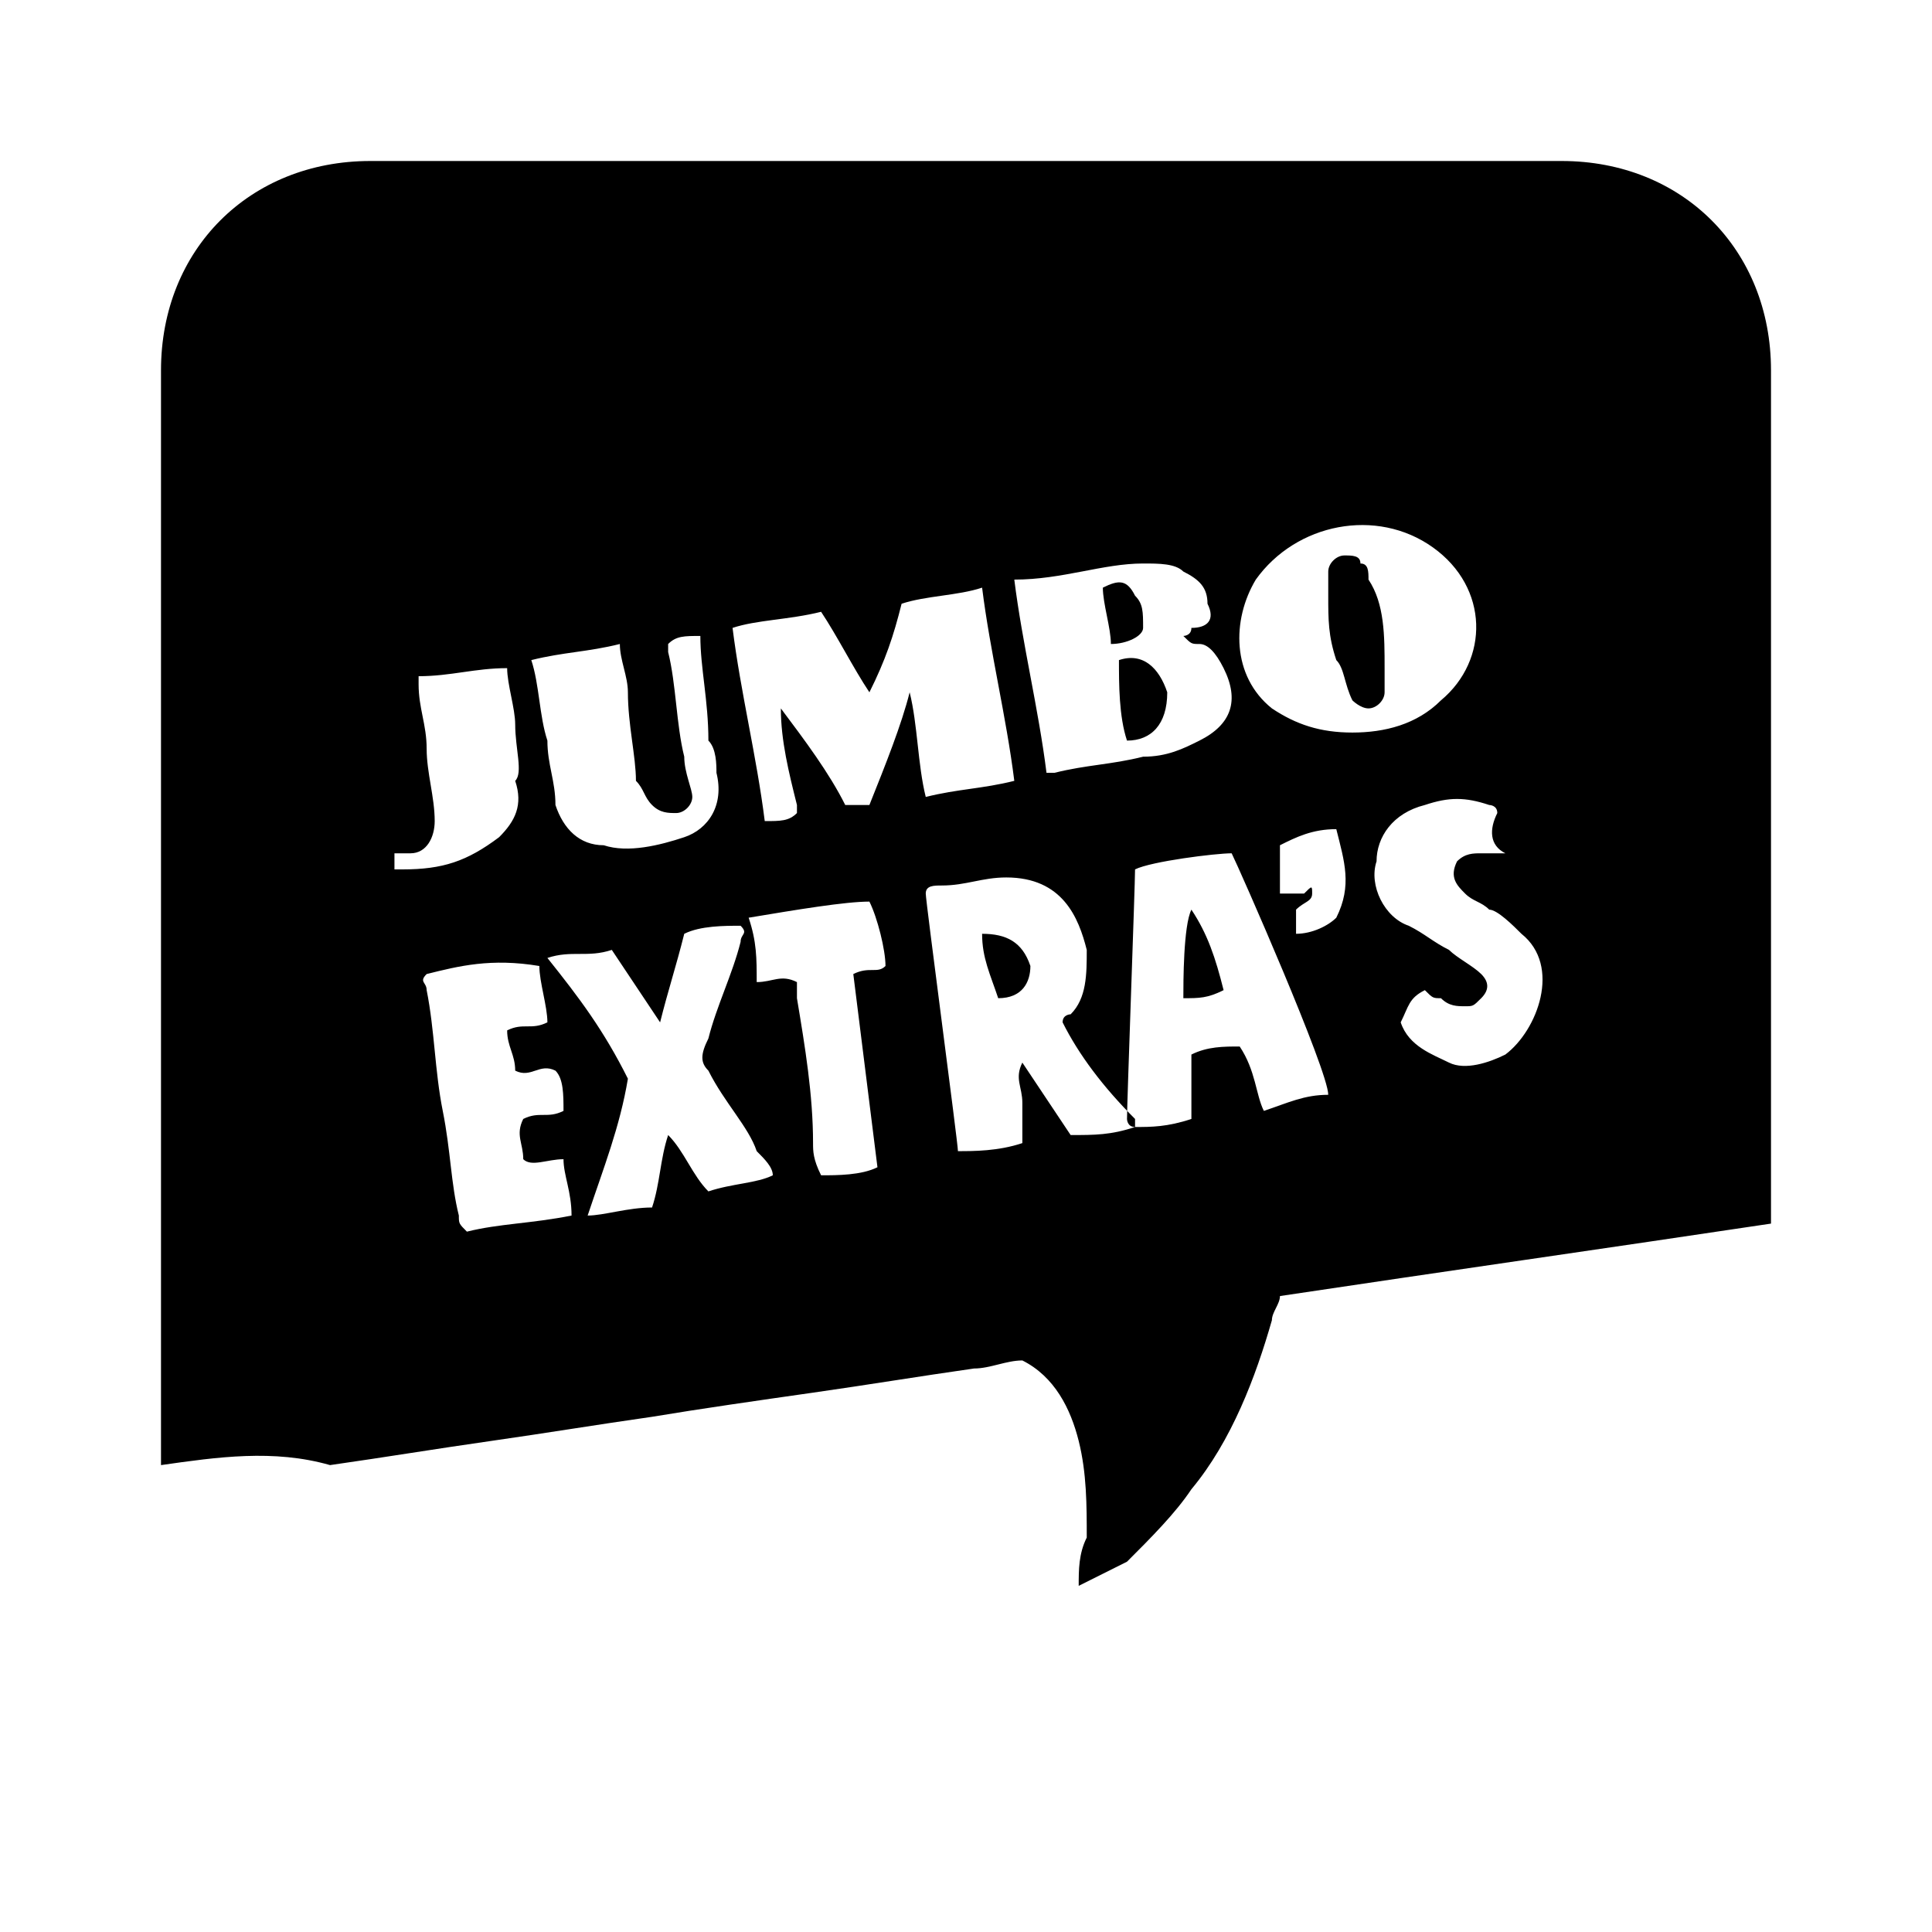
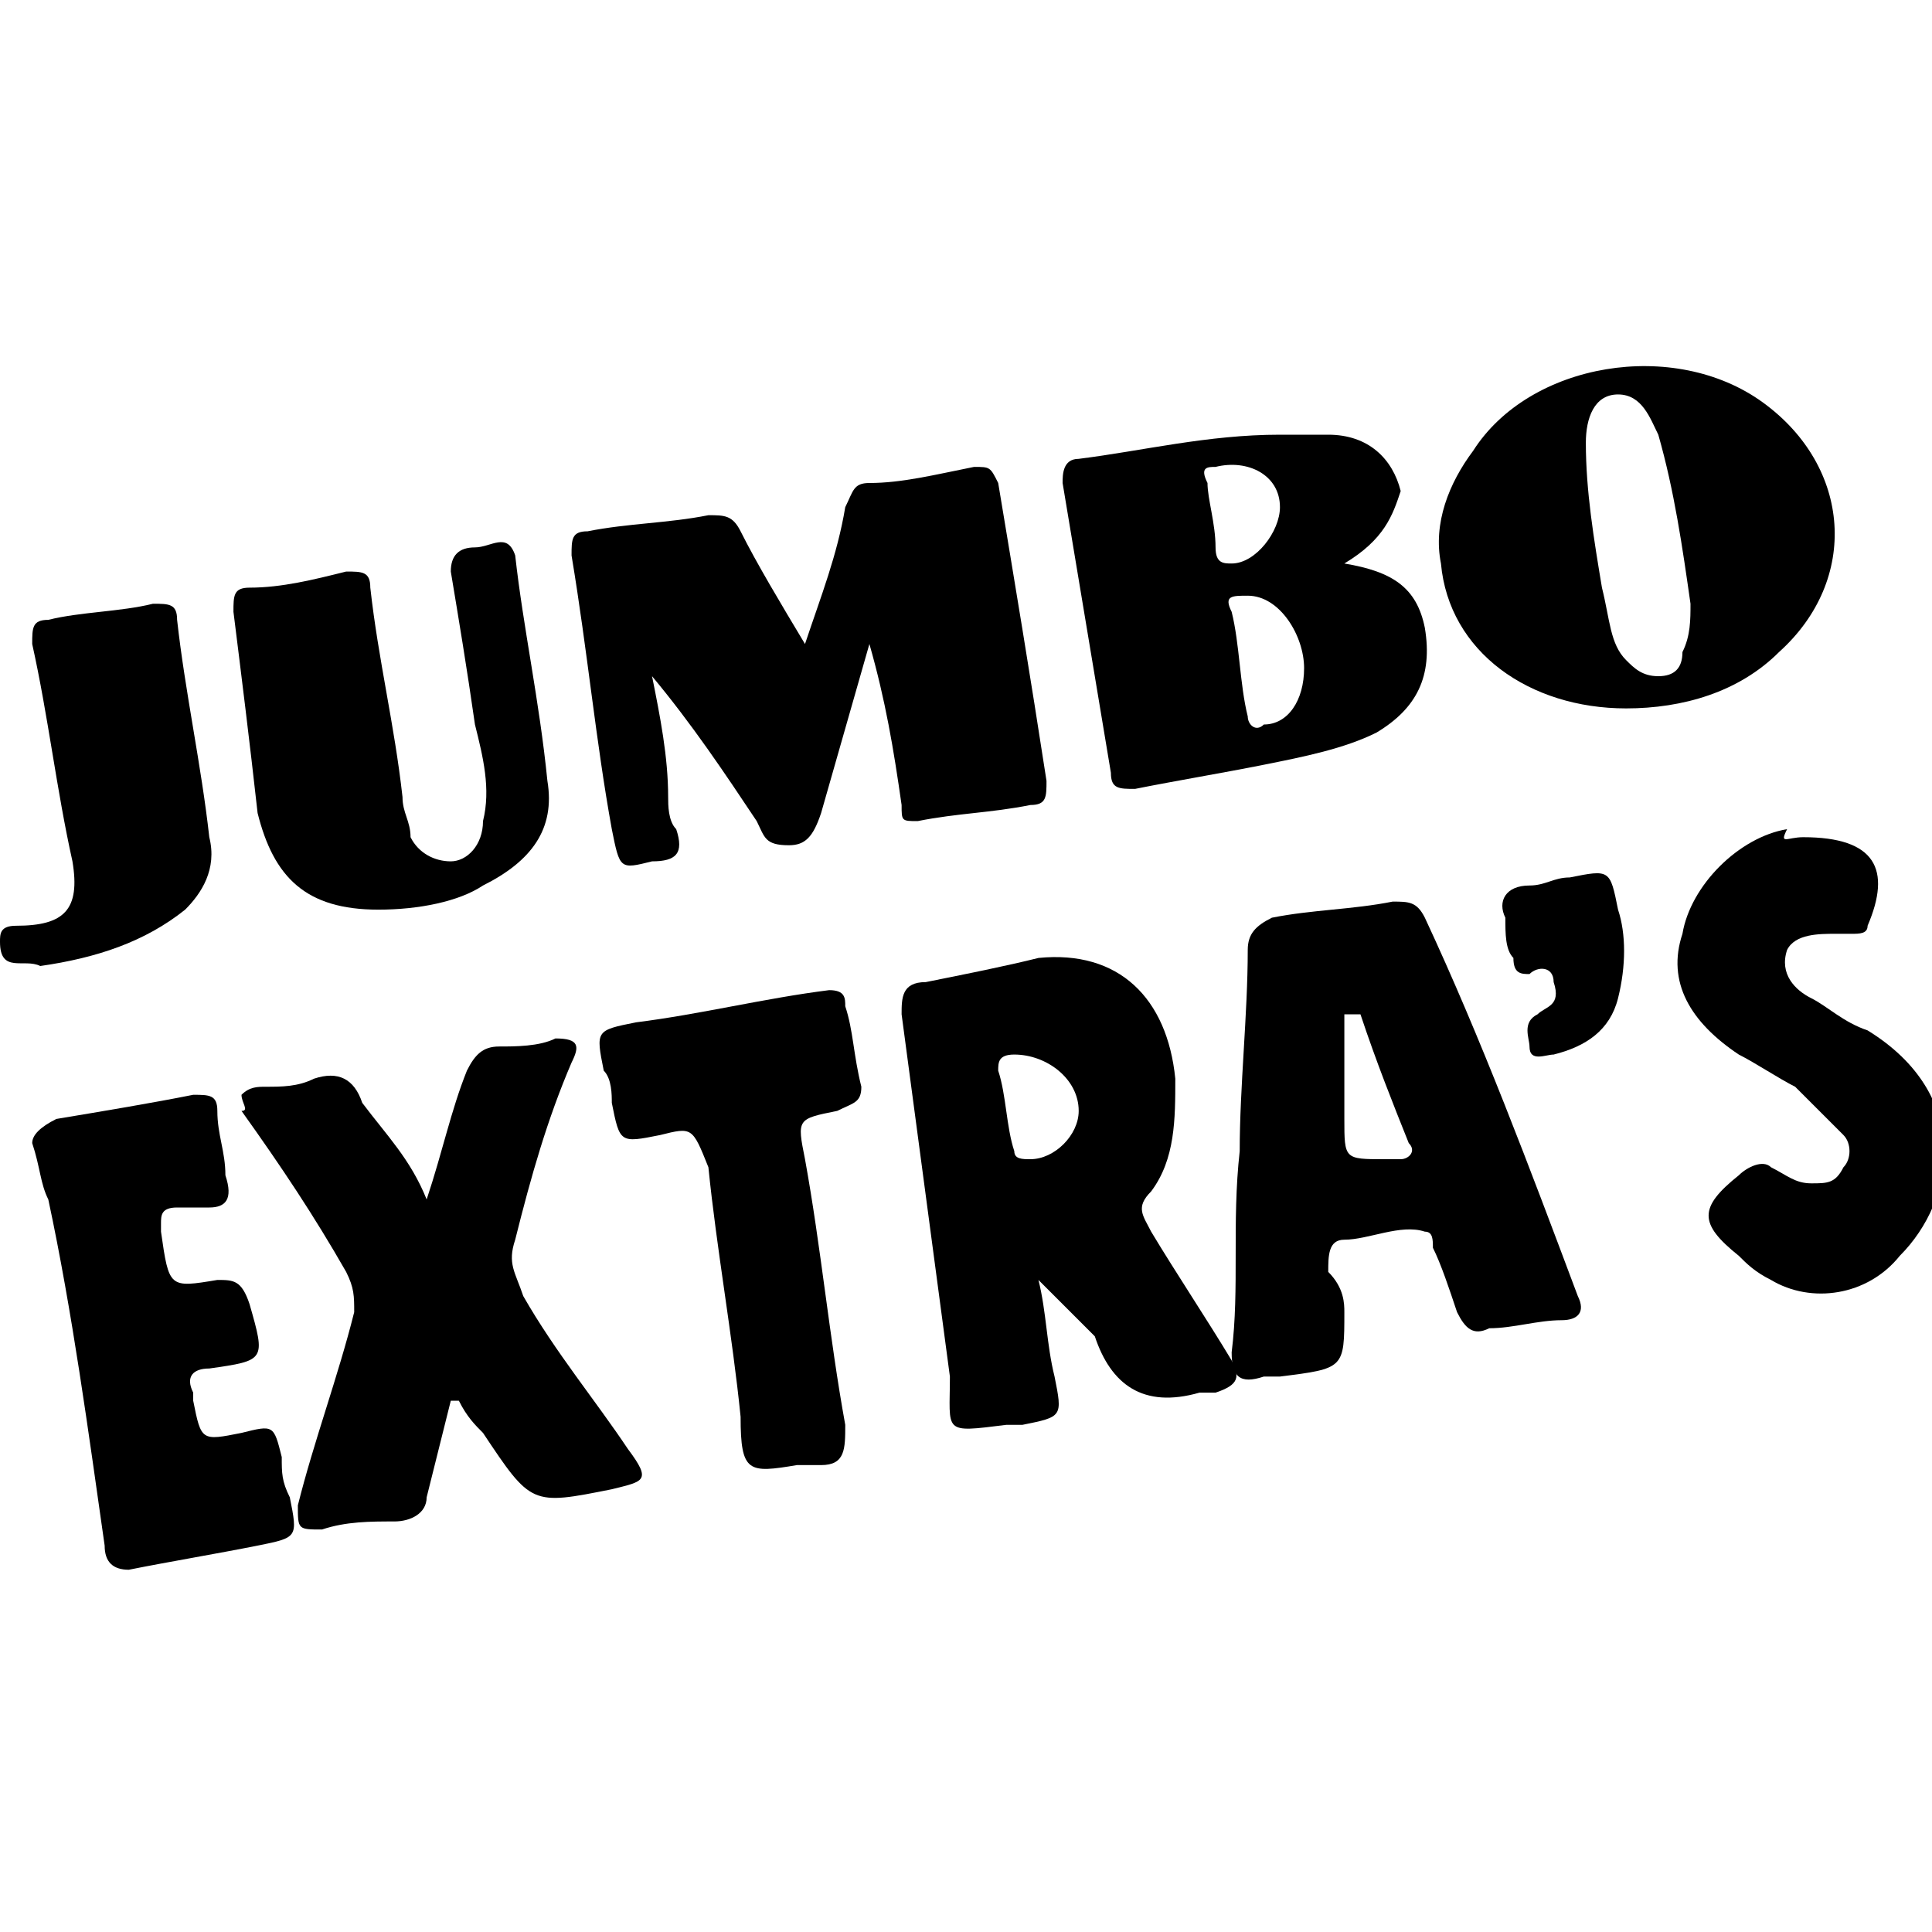
<svg xmlns="http://www.w3.org/2000/svg" version="1.1" id="Layer_2" x="0px" y="0px" viewBox="0 0 24 24" style="enable-background:new 0 0 24 24;" xml:space="preserve">
-   <style type="text/css">
- 	.st0{fill:#FDE69D;}
- </style>
-   <path d="M2,18.2L2,4.6C2,3.1,3.1,2,4.6,2h14.8C20.9,2,22,3.1,22,4.6v4c0,2.2,0,4.4,0,6.6c-2,0.3-4.1,0.6-6.1,0.9  c0,0.1-0.1,0.2-0.1,0.3c-0.2,0.7-0.5,1.5-1,2.1c-0.2,0.3-0.5,0.6-0.8,0.9c-0.2,0.1-0.4,0.2-0.6,0.3c0-0.2,0-0.4,0.1-0.6  c0-0.4,0-0.8-0.1-1.2c-0.1-0.4-0.3-0.8-0.7-1c-0.2,0-0.4,0.1-0.6,0.1c-0.7,0.1-1.3,0.2-2,0.3c-0.7,0.1-1.4,0.2-2,0.3  c-0.7,0.1-1.3,0.2-2,0.3c-0.7,0.1-1.3,0.2-2,0.3C3.4,18,2.7,18.1,2,18.2z M9.7,8.8C9.7,8.8,9.7,8.8,9.7,8.8c0.3,0.4,0.6,0.8,0.8,1.2  c0.1,0,0.2,0,0.3,0C11,9.5,11.2,9,11.3,8.6c0,0,0,0,0,0c0.1,0.4,0.1,0.9,0.2,1.3c0.4-0.1,0.7-0.1,1.1-0.2c-0.1-0.8-0.3-1.6-0.4-2.4  c-0.3,0.1-0.7,0.1-1,0.2c-0.1,0.4-0.2,0.7-0.4,1.1c-0.2-0.3-0.4-0.7-0.6-1C9.8,7.7,9.4,7.7,9.1,7.8c0.1,0.8,0.3,1.6,0.4,2.4  c0.2,0,0.3,0,0.4-0.1c0-0.1,0-0.1,0-0.1C9.8,9.6,9.7,9.2,9.7,8.8z M13.2,12.7c0-0.1,0.1-0.1,0.1-0.1c0.2-0.2,0.2-0.5,0.2-0.8  c-0.1-0.4-0.3-0.9-1-0.9c-0.3,0-0.5,0.1-0.8,0.1c-0.1,0-0.2,0-0.2,0.1c0,0.1,0.4,3.1,0.4,3.2c0.2,0,0.5,0,0.8-0.1c0-0.2,0-0.4,0-0.5  c0-0.2-0.1-0.3,0-0.5c0.2,0.3,0.4,0.6,0.6,0.9c0.3,0,0.5,0,0.8-0.1c0,0,0,0,0-0.1C13.7,13.5,13.4,13.1,13.2,12.7z M16.5,13.6  c0-0.3-1.1-2.8-1.2-3c-0.2,0-1,0.1-1.2,0.2c0,0.2-0.1,2.9-0.1,3.1c0,0,0,0.1,0.1,0.1c0.2,0,0.4,0,0.7-0.1c0-0.1,0-0.3,0-0.4  c0-0.1,0-0.3,0-0.4c0.2-0.1,0.4-0.1,0.6-0.1c0.2,0.3,0.2,0.6,0.3,0.8C16,13.7,16.2,13.6,16.5,13.6z M8.1,15c0.1-0.3,0.1-0.6,0.2-0.9  c0.2,0.2,0.3,0.5,0.5,0.7c0.3-0.1,0.6-0.1,0.8-0.2c0-0.1-0.1-0.2-0.2-0.3C9.3,14,9,13.7,8.8,13.3c-0.1-0.1-0.1-0.2,0-0.4  c0.1-0.4,0.3-0.8,0.4-1.2c0-0.1,0.1-0.1,0-0.2c-0.2,0-0.5,0-0.7,0.1c-0.1,0.4-0.2,0.7-0.3,1.1c-0.2-0.3-0.4-0.6-0.6-0.9  c-0.3,0.1-0.5,0-0.8,0.1c0.4,0.5,0.7,0.9,1,1.5c-0.1,0.6-0.3,1.1-0.5,1.7C7.5,15.1,7.8,15,8.1,15z M12.6,7.2  c0.1,0.8,0.3,1.6,0.4,2.4c0,0,0.1,0,0.1,0c0.4-0.1,0.7-0.1,1.1-0.2c0.3,0,0.5-0.1,0.7-0.2c0.4-0.2,0.5-0.5,0.3-0.9  c-0.1-0.2-0.2-0.3-0.3-0.3c-0.1,0-0.1,0-0.2-0.1c0,0,0.1,0,0.1-0.1C15,7.8,15.1,7.7,15,7.5c0-0.2-0.1-0.3-0.3-0.4  C14.6,7,14.4,7,14.2,7C13.7,7,13.2,7.2,12.6,7.2z M16.8,9.1c0.4,0,0.8-0.1,1.1-0.4c0.6-0.5,0.6-1.4-0.1-1.9  c-0.7-0.5-1.7-0.3-2.2,0.4c-0.3,0.5-0.3,1.2,0.2,1.6C16.1,9,16.4,9.1,16.8,9.1z M5.3,12.1c-0.1,0.1,0,0.1,0,0.2  c0.1,0.5,0.1,1,0.2,1.5c0.1,0.5,0.1,0.9,0.2,1.3c0,0.1,0,0.1,0.1,0.2c0.4-0.1,0.8-0.1,1.3-0.2c0-0.3-0.1-0.5-0.1-0.7  c-0.2,0-0.4,0.1-0.5,0c0-0.2-0.1-0.3,0-0.5c0.2-0.1,0.3,0,0.5-0.1c0-0.2,0-0.4-0.1-0.5c-0.2-0.1-0.3,0.1-0.5,0  c0-0.2-0.1-0.3-0.1-0.5c0.2-0.1,0.3,0,0.5-0.1c0-0.2-0.1-0.5-0.1-0.7C6.1,11.9,5.7,12,5.3,12.1z M18.6,10.1c0-0.1-0.1-0.1-0.1-0.1  c-0.3-0.1-0.5-0.1-0.8,0c-0.4,0.1-0.6,0.4-0.6,0.7c-0.1,0.3,0.1,0.7,0.4,0.8c0.2,0.1,0.3,0.2,0.5,0.3c0.1,0.1,0.3,0.2,0.4,0.3  c0.1,0.1,0.1,0.2,0,0.3c-0.1,0.1-0.1,0.1-0.2,0.1c-0.1,0-0.2,0-0.3-0.1c-0.1,0-0.1,0-0.2-0.1c-0.2,0.1-0.2,0.2-0.3,0.4  c0.1,0.3,0.4,0.4,0.6,0.5c0.2,0.1,0.5,0,0.7-0.1c0.4-0.3,0.7-1.1,0.2-1.5c-0.1-0.1-0.3-0.3-0.4-0.3c-0.1-0.1-0.2-0.1-0.3-0.2  c-0.1-0.1-0.2-0.2-0.1-0.4c0.1-0.1,0.2-0.1,0.3-0.1c0.1,0,0.2,0,0.3,0C18.5,10.5,18.5,10.3,18.6,10.1z M8.7,7.9  c-0.2,0-0.3,0-0.4,0.1c0,0,0,0.1,0,0.1c0.1,0.4,0.1,0.9,0.2,1.3c0,0.2,0.1,0.4,0.1,0.5c0,0.1-0.1,0.2-0.2,0.2c-0.1,0-0.2,0-0.3-0.1  C8,9.9,8,9.8,7.9,9.7C7.9,9.4,7.8,9,7.8,8.6c0-0.2-0.1-0.4-0.1-0.6C7.3,8.1,7,8.1,6.6,8.2c0.1,0.3,0.1,0.7,0.2,1  c0,0.3,0.1,0.5,0.1,0.8c0.1,0.3,0.3,0.5,0.6,0.5c0.3,0.1,0.7,0,1-0.1C8.8,10.3,9,10,8.9,9.6c0-0.1,0-0.3-0.1-0.4  C8.8,8.7,8.7,8.3,8.7,7.9z M9.3,11.4c0.1,0.3,0.1,0.5,0.1,0.8c0.2,0,0.3-0.1,0.5,0c0,0.1,0,0.2,0,0.2c0.1,0.6,0.2,1.2,0.2,1.8  c0,0.1,0,0.2,0.1,0.4c0.2,0,0.5,0,0.7-0.1c-0.1-0.8-0.2-1.6-0.3-2.4c0.2-0.1,0.3,0,0.4-0.1c0-0.2-0.1-0.6-0.2-0.8  C10.5,11.2,9.9,11.3,9.3,11.4z M5.2,8.4c0,0.1,0,0.1,0,0.1c0,0.3,0.1,0.5,0.1,0.8c0,0.3,0.1,0.6,0.1,0.9c0,0.2-0.1,0.4-0.3,0.4  c-0.1,0-0.1,0-0.2,0c0,0.1,0,0.2,0,0.2c0,0,0.1,0,0.1,0c0.5,0,0.8-0.1,1.2-0.4c0.2-0.2,0.3-0.4,0.2-0.7C6.5,9.6,6.4,9.3,6.4,9  c0-0.2-0.1-0.5-0.1-0.7C5.9,8.3,5.6,8.4,5.2,8.4z M16.3,11.1c0,0.1-0.1,0.1-0.2,0.2c0,0.1,0,0.2,0,0.3c0.2,0,0.4-0.1,0.5-0.2  c0.2-0.4,0.1-0.7,0-1.1c-0.3,0-0.5,0.1-0.7,0.2c0,0.2,0,0.4,0,0.6c0.1,0,0.2,0,0.3,0C16.3,11,16.3,11,16.3,11.1z" />
-   <path class="st0" d="M9.7,8.8C9.7,8.8,9.6,8.8,9.7,8.8C9.7,8.8,9.7,8.8,9.7,8.8C9.7,8.8,9.7,8.8,9.7,8.8z" />
-   <path d="M12.2,11.6c0.3,0,0.5,0.1,0.6,0.4c0,0.2-0.1,0.4-0.4,0.4C12.3,12.1,12.2,11.9,12.2,11.6z" />
-   <path d="M14.8,11.3c0.2,0.3,0.3,0.6,0.4,1c-0.2,0.1-0.3,0.1-0.5,0.1C14.7,12.2,14.7,11.5,14.8,11.3z" />
-   <path d="M14,9.2c-0.1-0.3-0.1-0.7-0.1-1c0.3-0.1,0.5,0.1,0.6,0.4C14.5,9,14.3,9.2,14,9.2z" />
-   <path d="M13.8,8c0-0.2-0.1-0.5-0.1-0.7c0.2-0.1,0.3-0.1,0.4,0.1c0.1,0.1,0.1,0.2,0.1,0.4C14.2,7.9,14,8,13.8,8z" />
-   <path d="M17.2,8.3c0,0.1,0,0.2,0,0.3c0,0.1-0.1,0.2-0.2,0.2c-0.1,0-0.2-0.1-0.2-0.1c-0.1-0.2-0.1-0.4-0.2-0.5  c-0.1-0.3-0.1-0.5-0.1-0.8c0-0.1,0-0.2,0-0.3c0-0.1,0.1-0.2,0.2-0.2c0.1,0,0.2,0,0.2,0.1C17,7,17,7.1,17,7.2  C17.2,7.5,17.2,7.9,17.2,8.3z" />
+   <g>
+     <path d="M10.8,8c-0.2,0.7-0.4,1.4-0.6,2.1c-0.1,0.3-0.2,0.4-0.4,0.4c-0.3,0-0.3-0.1-0.4-0.3C9,9.6,8.6,9,8.1,8.4   c0.1,0.5,0.2,1,0.2,1.5c0,0.1,0,0.3,0.1,0.4c0.1,0.3,0,0.4-0.3,0.4c-0.4,0.1-0.4,0.1-0.5-0.4C7.4,9.2,7.3,8.1,7.1,6.9   c0-0.2,0-0.3,0.2-0.3c0.5-0.1,1-0.1,1.5-0.2c0.2,0,0.3,0,0.4,0.2C9.4,7,9.7,7.5,10,8c0.2-0.6,0.4-1.1,0.5-1.7   c0.1-0.2,0.1-0.3,0.3-0.3c0.4,0,0.8-0.1,1.3-0.2c0.2,0,0.2,0,0.3,0.2c0.2,1.2,0.4,2.4,0.6,3.7c0,0.2,0,0.3-0.2,0.3   c-0.5,0.1-0.9,0.1-1.4,0.2c-0.2,0-0.2,0-0.2-0.2C11.1,9.3,11,8.7,10.8,8C10.9,8,10.8,8,10.8,8z" />
+     <path d="M5.3,14.9c0.2-0.6,0.3-1.1,0.5-1.6C5.9,13.1,6,13,6.2,13c0.2,0,0.5,0,0.7-0.1c0.3,0,0.3,0.1,0.2,0.3   c-0.3,0.7-0.5,1.4-0.7,2.2c-0.1,0.3,0,0.4,0.1,0.7c0.4,0.7,0.9,1.3,1.3,1.9c0.3,0.4,0.2,0.4-0.2,0.5c-1,0.2-1,0.2-1.6-0.7   c-0.1-0.1-0.2-0.2-0.3-0.4c0,0,0,0-0.1,0c-0.1,0.4-0.2,0.8-0.3,1.2c0,0.2-0.2,0.3-0.4,0.3c-0.3,0-0.6,0-0.9,0.1   c-0.3,0-0.3,0-0.3-0.3c0.2-0.8,0.5-1.6,0.7-2.4c0-0.2,0-0.3-0.1-0.5c-0.4-0.7-0.8-1.3-1.3-2C3.1,13.8,3,13.7,3,13.6   c0.1-0.1,0.2-0.1,0.3-0.1c0.2,0,0.4,0,0.6-0.1c0.3-0.1,0.5,0,0.6,0.3C4.8,14.1,5.1,14.4,5.3,14.9z" />
+     <path d="M0.4,14.2c0-0.1,0.1-0.2,0.3-0.3c0.6-0.1,1.2-0.2,1.7-0.3c0.2,0,0.3,0,0.3,0.2c0,0.3,0.1,0.5,0.1,0.8   C2.9,14.9,2.8,15,2.6,15c-0.1,0-0.2,0-0.4,0c-0.2,0-0.2,0.1-0.2,0.2c0,0,0,0.1,0,0.1C2.1,16,2.1,16,2.7,15.9c0.2,0,0.3,0,0.4,0.3   c0.2,0.7,0.2,0.7-0.5,0.8c-0.2,0-0.3,0.1-0.2,0.3c0,0,0,0.1,0,0.1c0.1,0.5,0.1,0.5,0.6,0.4c0.4-0.1,0.4-0.1,0.5,0.3   c0,0.2,0,0.3,0.1,0.5c0.1,0.5,0.1,0.5-0.4,0.6c-0.5,0.1-1.1,0.2-1.6,0.3c-0.2,0-0.3-0.1-0.3-0.3c-0.2-1.4-0.4-2.9-0.7-4.3   C0.5,14.7,0.5,14.5,0.4,14.2z" />
+     <path d="M22.4,10.4c0.9,0,1.1,0.4,0.8,1.1c0,0.1-0.1,0.1-0.2,0.1c-0.1,0-0.1,0-0.2,0c-0.2,0-0.5,0-0.6,0.2   c-0.1,0.3,0.1,0.5,0.3,0.6c0.2,0.1,0.4,0.3,0.7,0.4c1.3,0.8,1.1,2.1,0.4,2.8c-0.4,0.5-1.1,0.6-1.6,0.3c-0.2-0.1-0.3-0.2-0.4-0.3   c-0.5-0.4-0.5-0.6,0-1c0.1-0.1,0.3-0.2,0.4-0.1c0.2,0.1,0.3,0.2,0.5,0.2c0.2,0,0.3,0,0.4-0.2c0.1-0.1,0.1-0.3,0-0.4   c-0.2-0.2-0.4-0.4-0.6-0.6c-0.2-0.1-0.5-0.3-0.7-0.4c-0.6-0.4-0.9-0.9-0.7-1.5c0.1-0.6,0.7-1.2,1.3-1.3   C22.1,10.5,22.2,10.4,22.4,10.4z" />
+     <path d="M4.7,11.3c-0.9,0-1.3-0.4-1.5-1.2C3.1,9.2,3,8.4,2.9,7.6c0-0.2,0-0.3,0.2-0.3c0.4,0,0.8-0.1,1.2-0.2c0.2,0,0.3,0,0.3,0.2   c0.1,0.9,0.3,1.7,0.4,2.6c0,0.2,0.1,0.3,0.1,0.5c0.1,0.2,0.3,0.3,0.5,0.3c0.2,0,0.4-0.2,0.4-0.5C6.1,9.8,6,9.4,5.9,9   C5.8,8.3,5.7,7.7,5.6,7.1c0-0.2,0.1-0.3,0.3-0.3c0.2,0,0.4-0.2,0.5,0.1c0.1,0.9,0.3,1.8,0.4,2.8c0.1,0.6-0.2,1-0.8,1.3   C5.7,11.2,5.2,11.3,4.7,11.3z" />
+     <path d="M10.3,12.3c0.2,0,0.2,0.1,0.2,0.2c0.1,0.3,0.1,0.6,0.2,1c0,0.2-0.1,0.2-0.3,0.3c-0.5,0.1-0.5,0.1-0.4,0.6   c0.2,1.1,0.3,2.2,0.5,3.3c0,0.3,0,0.5-0.3,0.5c-0.1,0-0.2,0-0.3,0c-0.6,0.1-0.7,0.1-0.7-0.6c-0.1-1-0.3-2.1-0.4-3.1   C8.6,14,8.6,14,8.2,14.1c-0.5,0.1-0.5,0.1-0.6-0.4c0-0.1,0-0.3-0.1-0.4c-0.1-0.5-0.1-0.5,0.4-0.6C8.7,12.6,9.5,12.4,10.3,12.3z" />
+     <path d="M0.5,12C0.3,11.9,0,12.1,0,11.7c0-0.1,0-0.2,0.2-0.2c0.6,0,0.8-0.2,0.7-0.8C0.7,9.8,0.6,8.9,0.4,8c0-0.2,0-0.3,0.2-0.3   c0.4-0.1,0.9-0.1,1.3-0.2c0.2,0,0.3,0,0.3,0.2c0.1,0.9,0.3,1.8,0.4,2.7c0.1,0.4-0.1,0.7-0.3,0.9C1.8,11.7,1.2,11.9,0.5,12z" />
+     <path d="M18.7,11.4c-0.1-0.2,0-0.4,0.3-0.4c0.2,0,0.3-0.1,0.5-0.1c0.5-0.1,0.5-0.1,0.6,0.4c0.1,0.3,0.1,0.7,0,1.1   c-0.1,0.4-0.4,0.6-0.8,0.7c-0.1,0-0.3,0.1-0.3-0.1c0-0.1-0.1-0.3,0.1-0.4c0.1-0.1,0.3-0.1,0.2-0.4C19.3,12,19.1,12,19,12.1   c-0.1,0-0.2,0-0.2-0.2C18.7,11.8,18.7,11.6,18.7,11.4z" />
+     <path d="M12.9,15.9c0.1,0.4,0.1,0.8,0.2,1.2c0.1,0.5,0.1,0.5-0.4,0.6c-0.1,0-0.2,0-0.2,0c-0.8,0.1-0.7,0.1-0.7-0.6   c-0.2-1.5-0.4-3-0.6-4.5c0-0.2,0-0.4,0.3-0.4c0.5-0.1,1-0.2,1.4-0.3c1-0.1,1.6,0.5,1.7,1.5c0,0.5,0,1-0.3,1.4   c-0.2,0.2-0.1,0.3,0,0.5c0.3,0.5,0.7,1.1,1,1.6c0.1,0.2,0.1,0.3-0.2,0.4c-0.1,0-0.2,0-0.2,0c-0.7,0.2-1.1-0.1-1.3-0.7   C13.3,16.3,13.1,16.1,12.9,15.9C12.9,15.9,12.9,15.9,12.9,15.9z M12.6,13.1c-0.2,0-0.2,0.1-0.2,0.2c0.1,0.3,0.1,0.7,0.2,1   c0,0.1,0.1,0.1,0.2,0.1c0.3,0,0.6-0.3,0.6-0.6C13.4,13.4,13,13.1,12.6,13.1z" />
+     <path d="M16.7,16.3c0,0.7,0,0.7-0.8,0.8c-0.1,0-0.1,0-0.2,0c-0.3,0.1-0.4,0-0.4-0.3c0.1-0.8,0-1.6,0.1-2.5c0-0.8,0.1-1.7,0.1-2.5   c0-0.2,0.1-0.3,0.3-0.4c0.5-0.1,1-0.1,1.5-0.2c0.2,0,0.3,0,0.4,0.2c0.7,1.5,1.3,3.1,1.9,4.7c0.1,0.2,0,0.3-0.2,0.3   c-0.3,0-0.6,0.1-0.9,0.1c-0.2,0.1-0.3,0-0.4-0.2c-0.1-0.3-0.2-0.6-0.3-0.8c0-0.1,0-0.2-0.1-0.2c-0.3-0.1-0.7,0.1-1,0.1   c-0.2,0-0.2,0.2-0.2,0.4C16.7,16,16.7,16.2,16.7,16.3z M16.7,12.6c0,0.4,0,0.9,0,1.3c0,0.5,0,0.5,0.5,0.5c0.1,0,0.1,0,0.2,0   c0.1,0,0.2-0.1,0.1-0.2c-0.2-0.5-0.4-1-0.6-1.6C16.8,12.6,16.7,12.6,16.7,12.6z" />
+     <path d="M16.7,7c0.6,0.1,0.9,0.3,1,0.8c0.1,0.6-0.1,1-0.6,1.3c-0.4,0.2-0.9,0.3-1.4,0.4c-0.5,0.1-1.1,0.2-1.6,0.3   c-0.2,0-0.3,0-0.3-0.2c-0.2-1.2-0.4-2.4-0.6-3.6c0-0.1,0-0.3,0.2-0.3c0.8-0.1,1.6-0.3,2.5-0.3c0.2,0,0.4,0,0.6,0   c0.5,0,0.8,0.3,0.9,0.7C17.3,6.4,17.2,6.7,16.7,7z M15.5,7.4c-0.2,0-0.3,0-0.2,0.2c0.1,0.4,0.1,0.9,0.2,1.3c0,0.1,0.1,0.2,0.2,0.1   C16,9,16.2,8.7,16.2,8.3C16.2,7.9,15.9,7.4,15.5,7.4z M15.1,6.8C15.1,6.8,15.1,6.8,15.1,6.8C15.1,7,15.2,7,15.3,7   c0.3,0,0.6-0.4,0.6-0.7c0-0.4-0.4-0.6-0.8-0.5C15,5.8,14.9,5.8,15,6C15,6.2,15.1,6.5,15.1,6.8z" />
+     <path d="M20.2,8.8C19,8.8,18,8.1,17.9,7c-0.1-0.5,0.1-1,0.4-1.4C19,4.5,20.8,4.2,21.9,5c1.1,0.8,1.2,2.2,0.2,3.1   C21.6,8.6,20.9,8.8,20.2,8.8z M20.6,5.4c-0.1-0.2-0.2-0.5-0.5-0.5c-0.3,0-0.4,0.3-0.4,0.6c0,0.6,0.1,1.2,0.2,1.8   C20,7.7,20,8,20.2,8.2c0.1,0.1,0.2,0.2,0.4,0.2c0.2,0,0.3-0.1,0.3-0.3C21,7.9,21,7.7,21,7.5C20.9,6.8,20.8,6.1,20.6,5.4z" />
+   </g>
</svg>
